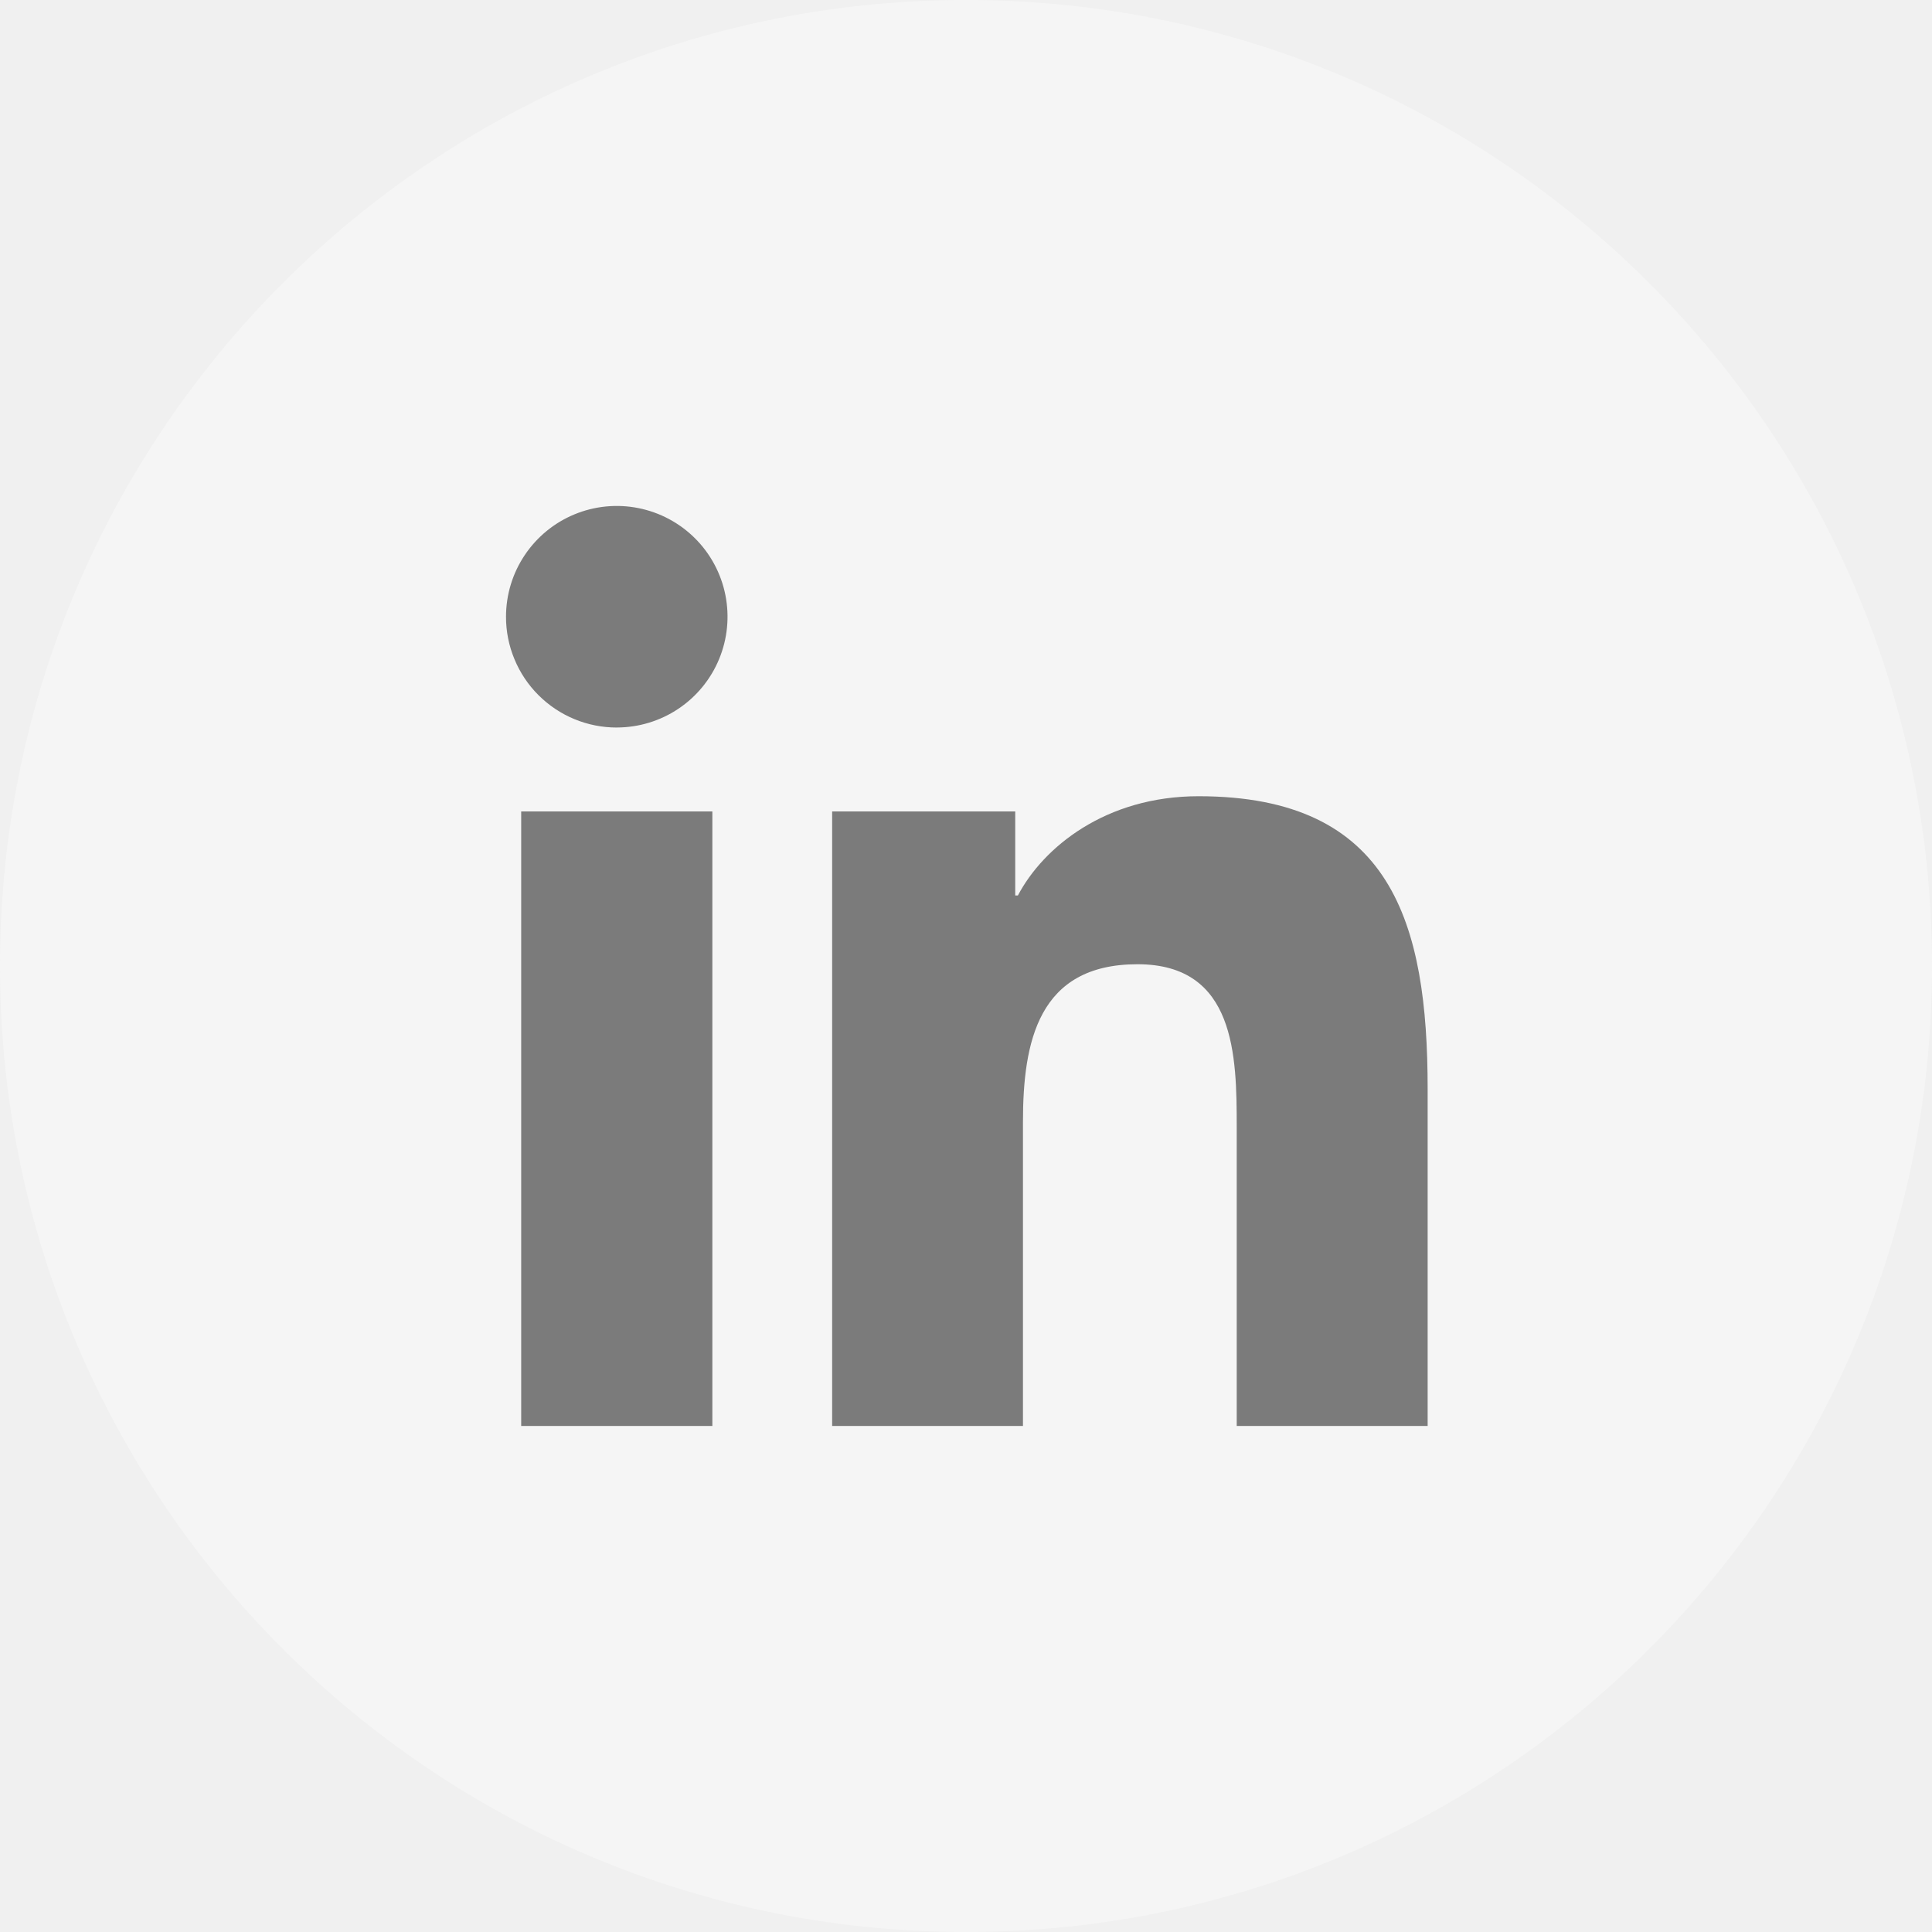
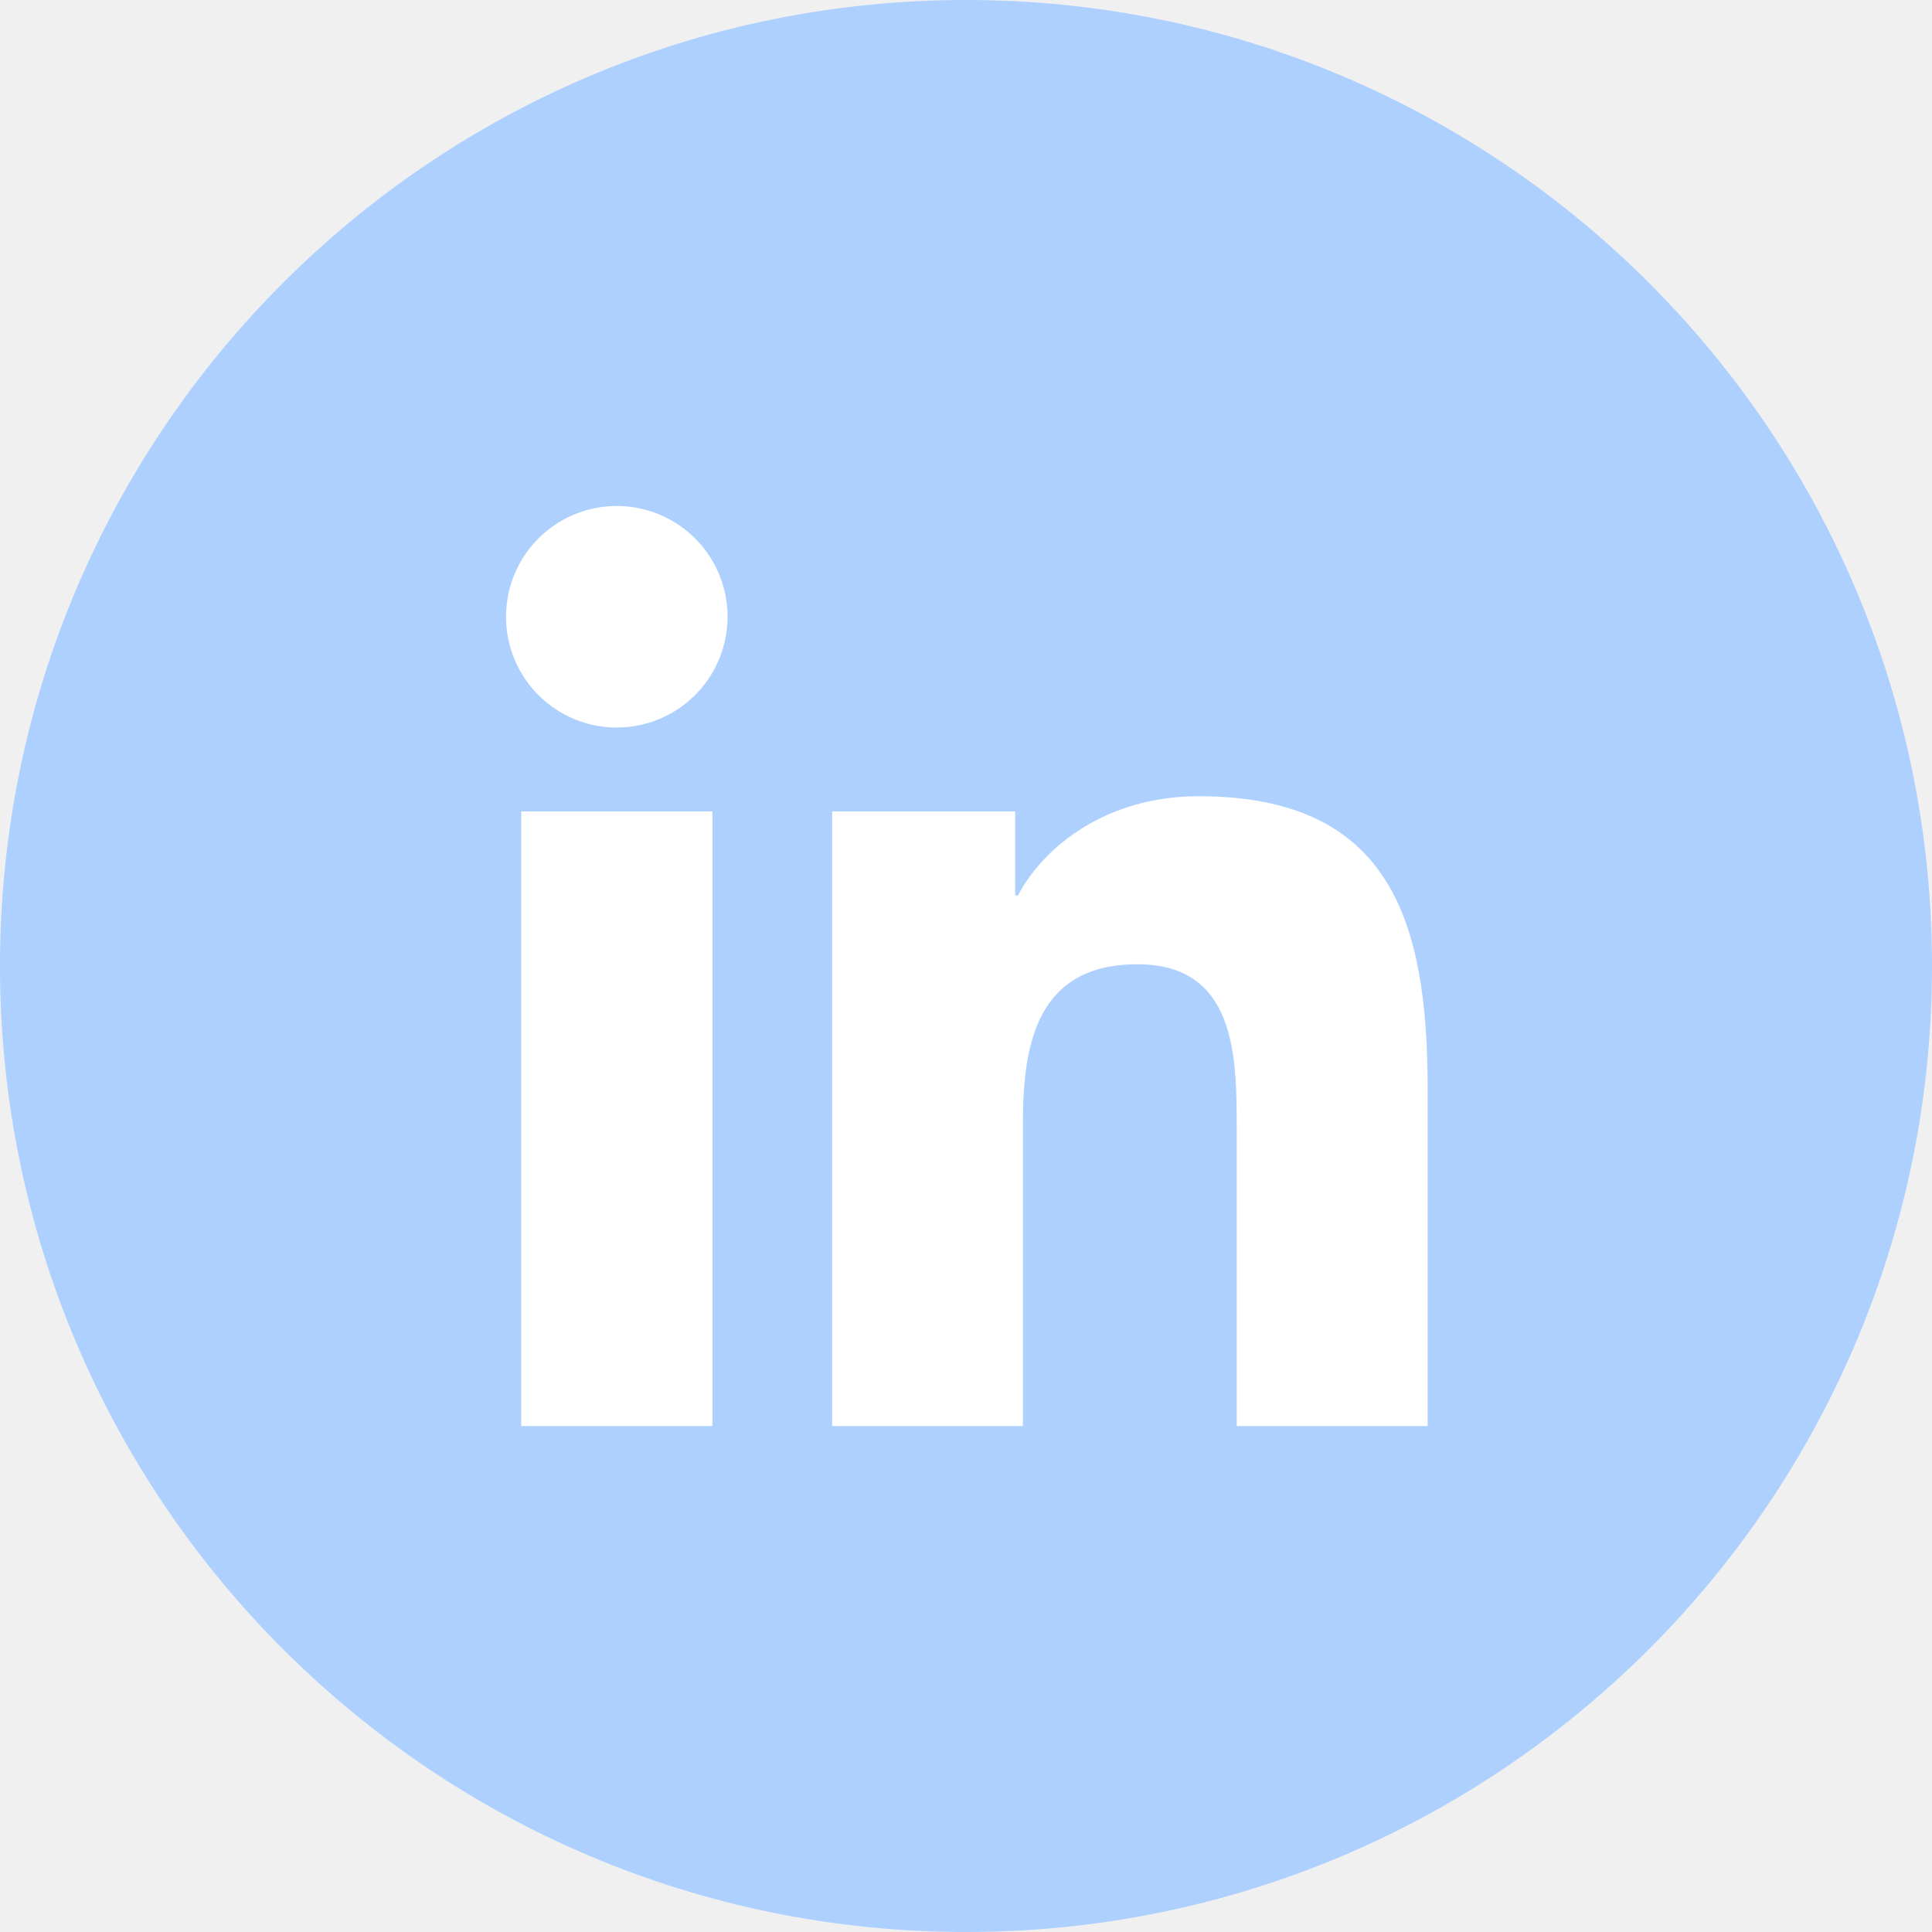
- <svg xmlns="http://www.w3.org/2000/svg" width="56" height="56" viewBox="0 0 56 56" fill="none">
-   <circle cx="28" cy="28" r="28" fill="#F5F5F5" />
-   <path fill-rule="evenodd" clip-rule="evenodd" d="M41.383 41.333H35.847V32.672C35.847 30.605 35.812 27.949 32.971 27.949C30.091 27.949 29.651 30.2 29.651 32.523V41.333H24.12V23.52H29.427V25.956H29.504C30.241 24.556 32.048 23.079 34.741 23.079C40.347 23.079 41.381 26.767 41.381 31.564V41.333H41.383ZM17.879 21.088C17.457 21.088 17.039 21.006 16.649 20.844C16.259 20.683 15.905 20.446 15.607 20.148C15.308 19.85 15.072 19.495 14.911 19.105C14.749 18.716 14.666 18.298 14.667 17.876C14.667 17.241 14.855 16.62 15.208 16.093C15.56 15.565 16.062 15.153 16.648 14.91C17.235 14.667 17.88 14.603 18.503 14.727C19.125 14.851 19.698 15.156 20.147 15.605C20.596 16.053 20.902 16.625 21.026 17.248C21.15 17.871 21.087 18.516 20.844 19.103C20.602 19.689 20.191 20.191 19.663 20.544C19.136 20.897 18.515 21.086 17.88 21.087L17.879 21.088ZM20.648 41.333H15.107V23.52H20.648V41.333Z" fill="#7B7B7B" />
+ <svg xmlns="http://www.w3.org/2000/svg" width="40" height="40" viewBox="0 0 40 40" fill="none">
+   <circle cx="20" cy="20" r="20" fill="#ADD0FF" />
+   <path fill-rule="evenodd" clip-rule="evenodd" d="M29.559 29.524H25.605V23.337C25.605 21.861 25.58 19.964 23.551 19.964C21.494 19.964 21.179 21.572 21.179 23.231V29.524H17.229V16.8H21.019V18.54H21.075C21.601 17.54 22.892 16.485 24.816 16.485C28.819 16.485 29.558 19.119 29.558 22.546V29.524H29.559ZM12.771 15.063C12.47 15.063 12.171 15.004 11.893 14.889C11.614 14.774 11.361 14.605 11.148 14.392C10.935 14.179 10.766 13.926 10.651 13.647C10.536 13.369 10.476 13.07 10.477 12.769C10.477 12.315 10.611 11.872 10.863 11.495C11.115 11.118 11.473 10.824 11.892 10.65C12.311 10.477 12.772 10.431 13.217 10.52C13.661 10.608 14.07 10.826 14.391 11.147C14.712 11.467 14.93 11.876 15.019 12.32C15.108 12.765 15.062 13.226 14.889 13.645C14.716 14.064 14.422 14.423 14.045 14.675C13.668 14.927 13.225 15.062 12.772 15.062L12.771 15.063ZM14.749 29.524H10.791V16.8H14.749V29.524Z" fill="white" />
</svg>
